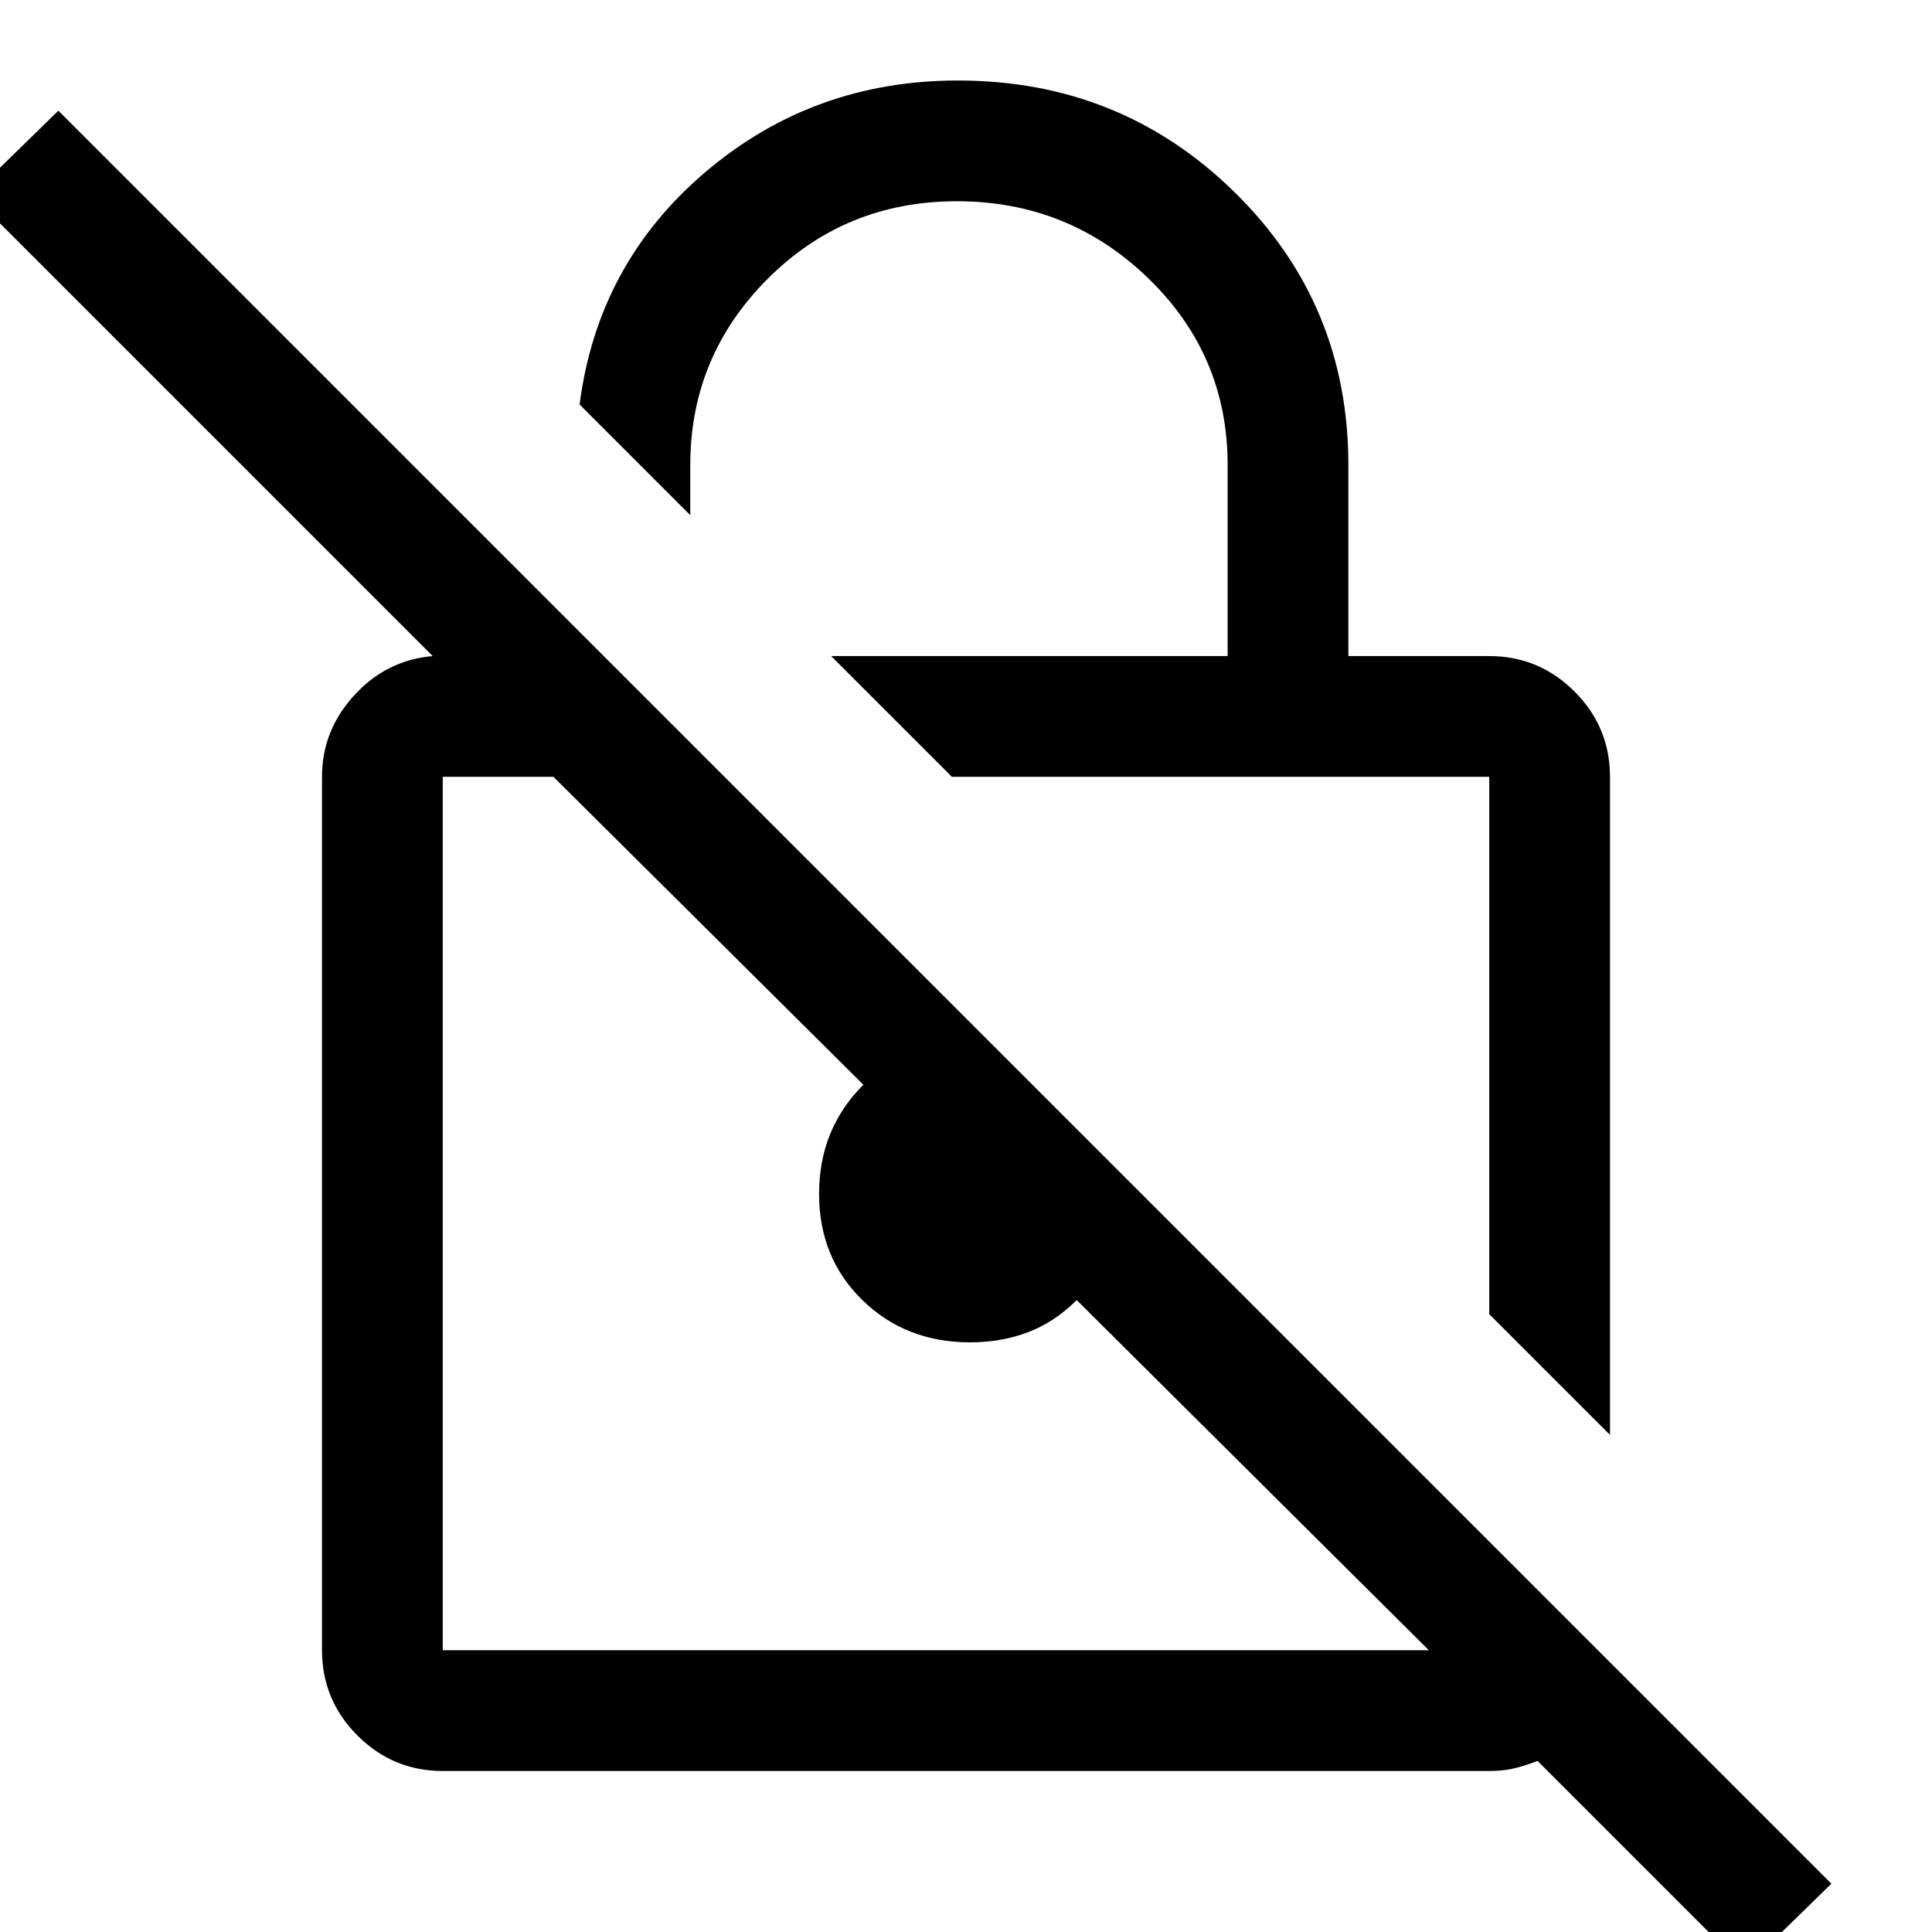
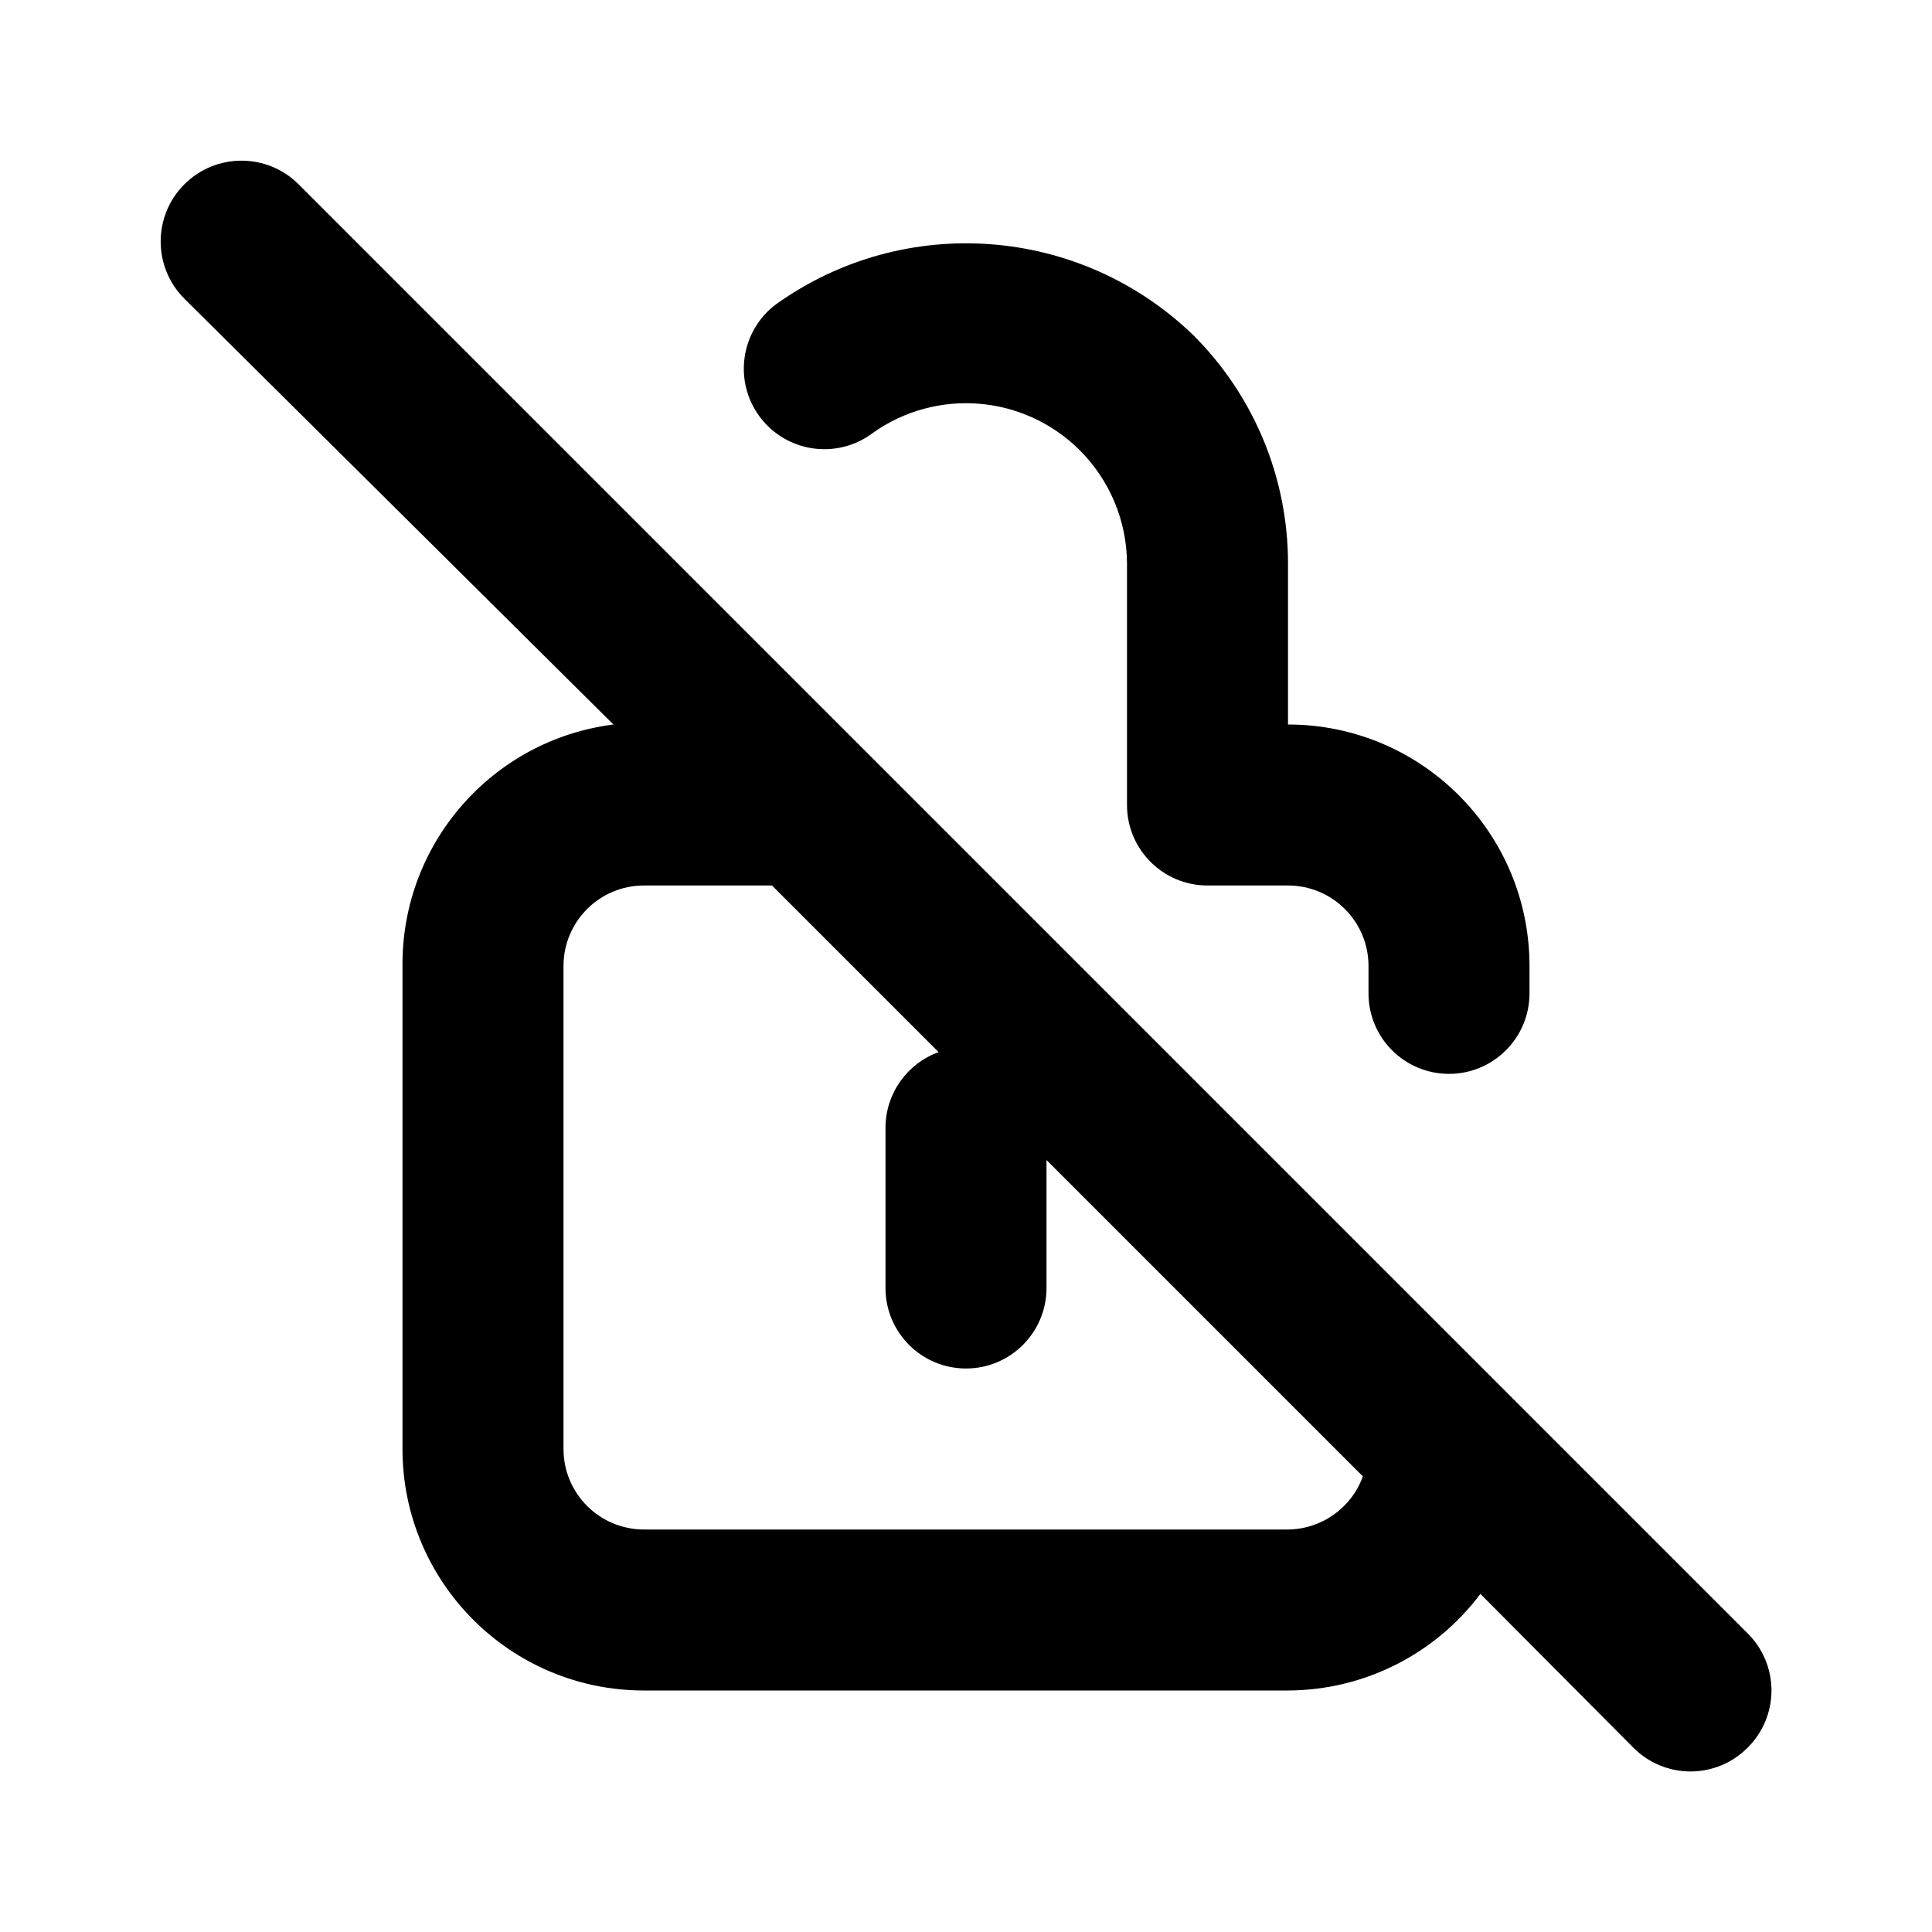
- <svg xmlns="http://www.w3.org/2000/svg" viewBox="0 96 960 960">
-   <path fill="#000000" d="m800 809-60-60V482H473l-60-60h197v-95q0-54.583-39.5-92.792Q531 196 475.5 196t-94 38.5Q343 273 343 327v25l-55-55q9-70 62.5-115.5T476 136q80.915 0 137.457 55.5Q670 247 670 327v95h70q24.75 0 42.375 17.625T800 482v327Zm67 265L764 971q-8 3-13 4t-11 1H220q-24.75 0-42.375-17.625T160 916V482q0-23 16-40.5t39-19.5L-14 193l43-42 881 881-43 42ZM710 916 535 742q-11 11-24.239 16T482 763q-32 0-53.5-21T407 689.32q0-16.32 5.5-29.82T429 635L275 482h-55v434h490ZM493 699Zm113-84Z" />
+ <svg xmlns="http://www.w3.org/2000/svg" data-name="Layer 1" viewBox="0 0 24 24" id="lock-slash">
+   <path fill="#000000" d="M10.84,5.38a2,2,0,0,1,2.57.21A2,2,0,0,1,14,7v3a1,1,0,0,0,1,1h1a1,1,0,0,1,1,1v.34a1,1,0,0,0,2,0V12a3,3,0,0,0-3-3V7a4,4,0,0,0-1.17-2.83,4.06,4.06,0,0,0-5.19-.39,1,1,0,1,0,1.2,1.6ZM21.71,20.29l-18-18A1,1,0,0,0,2.29,3.71L7.62,9A3,3,0,0,0,5,12v6a3,3,0,0,0,3,3h8a3,3,0,0,0,2.39-1.2l1.9,1.91a1,1,0,0,0,1.42,0A1,1,0,0,0,21.71,20.29ZM16,19H8a1,1,0,0,1-1-1V12a1,1,0,0,1,1-1H9.59l2.07,2.07A1,1,0,0,0,11,14v2a1,1,0,0,0,2,0V14.41l3.93,3.93A1,1,0,0,1,16,19Z" />
</svg>
